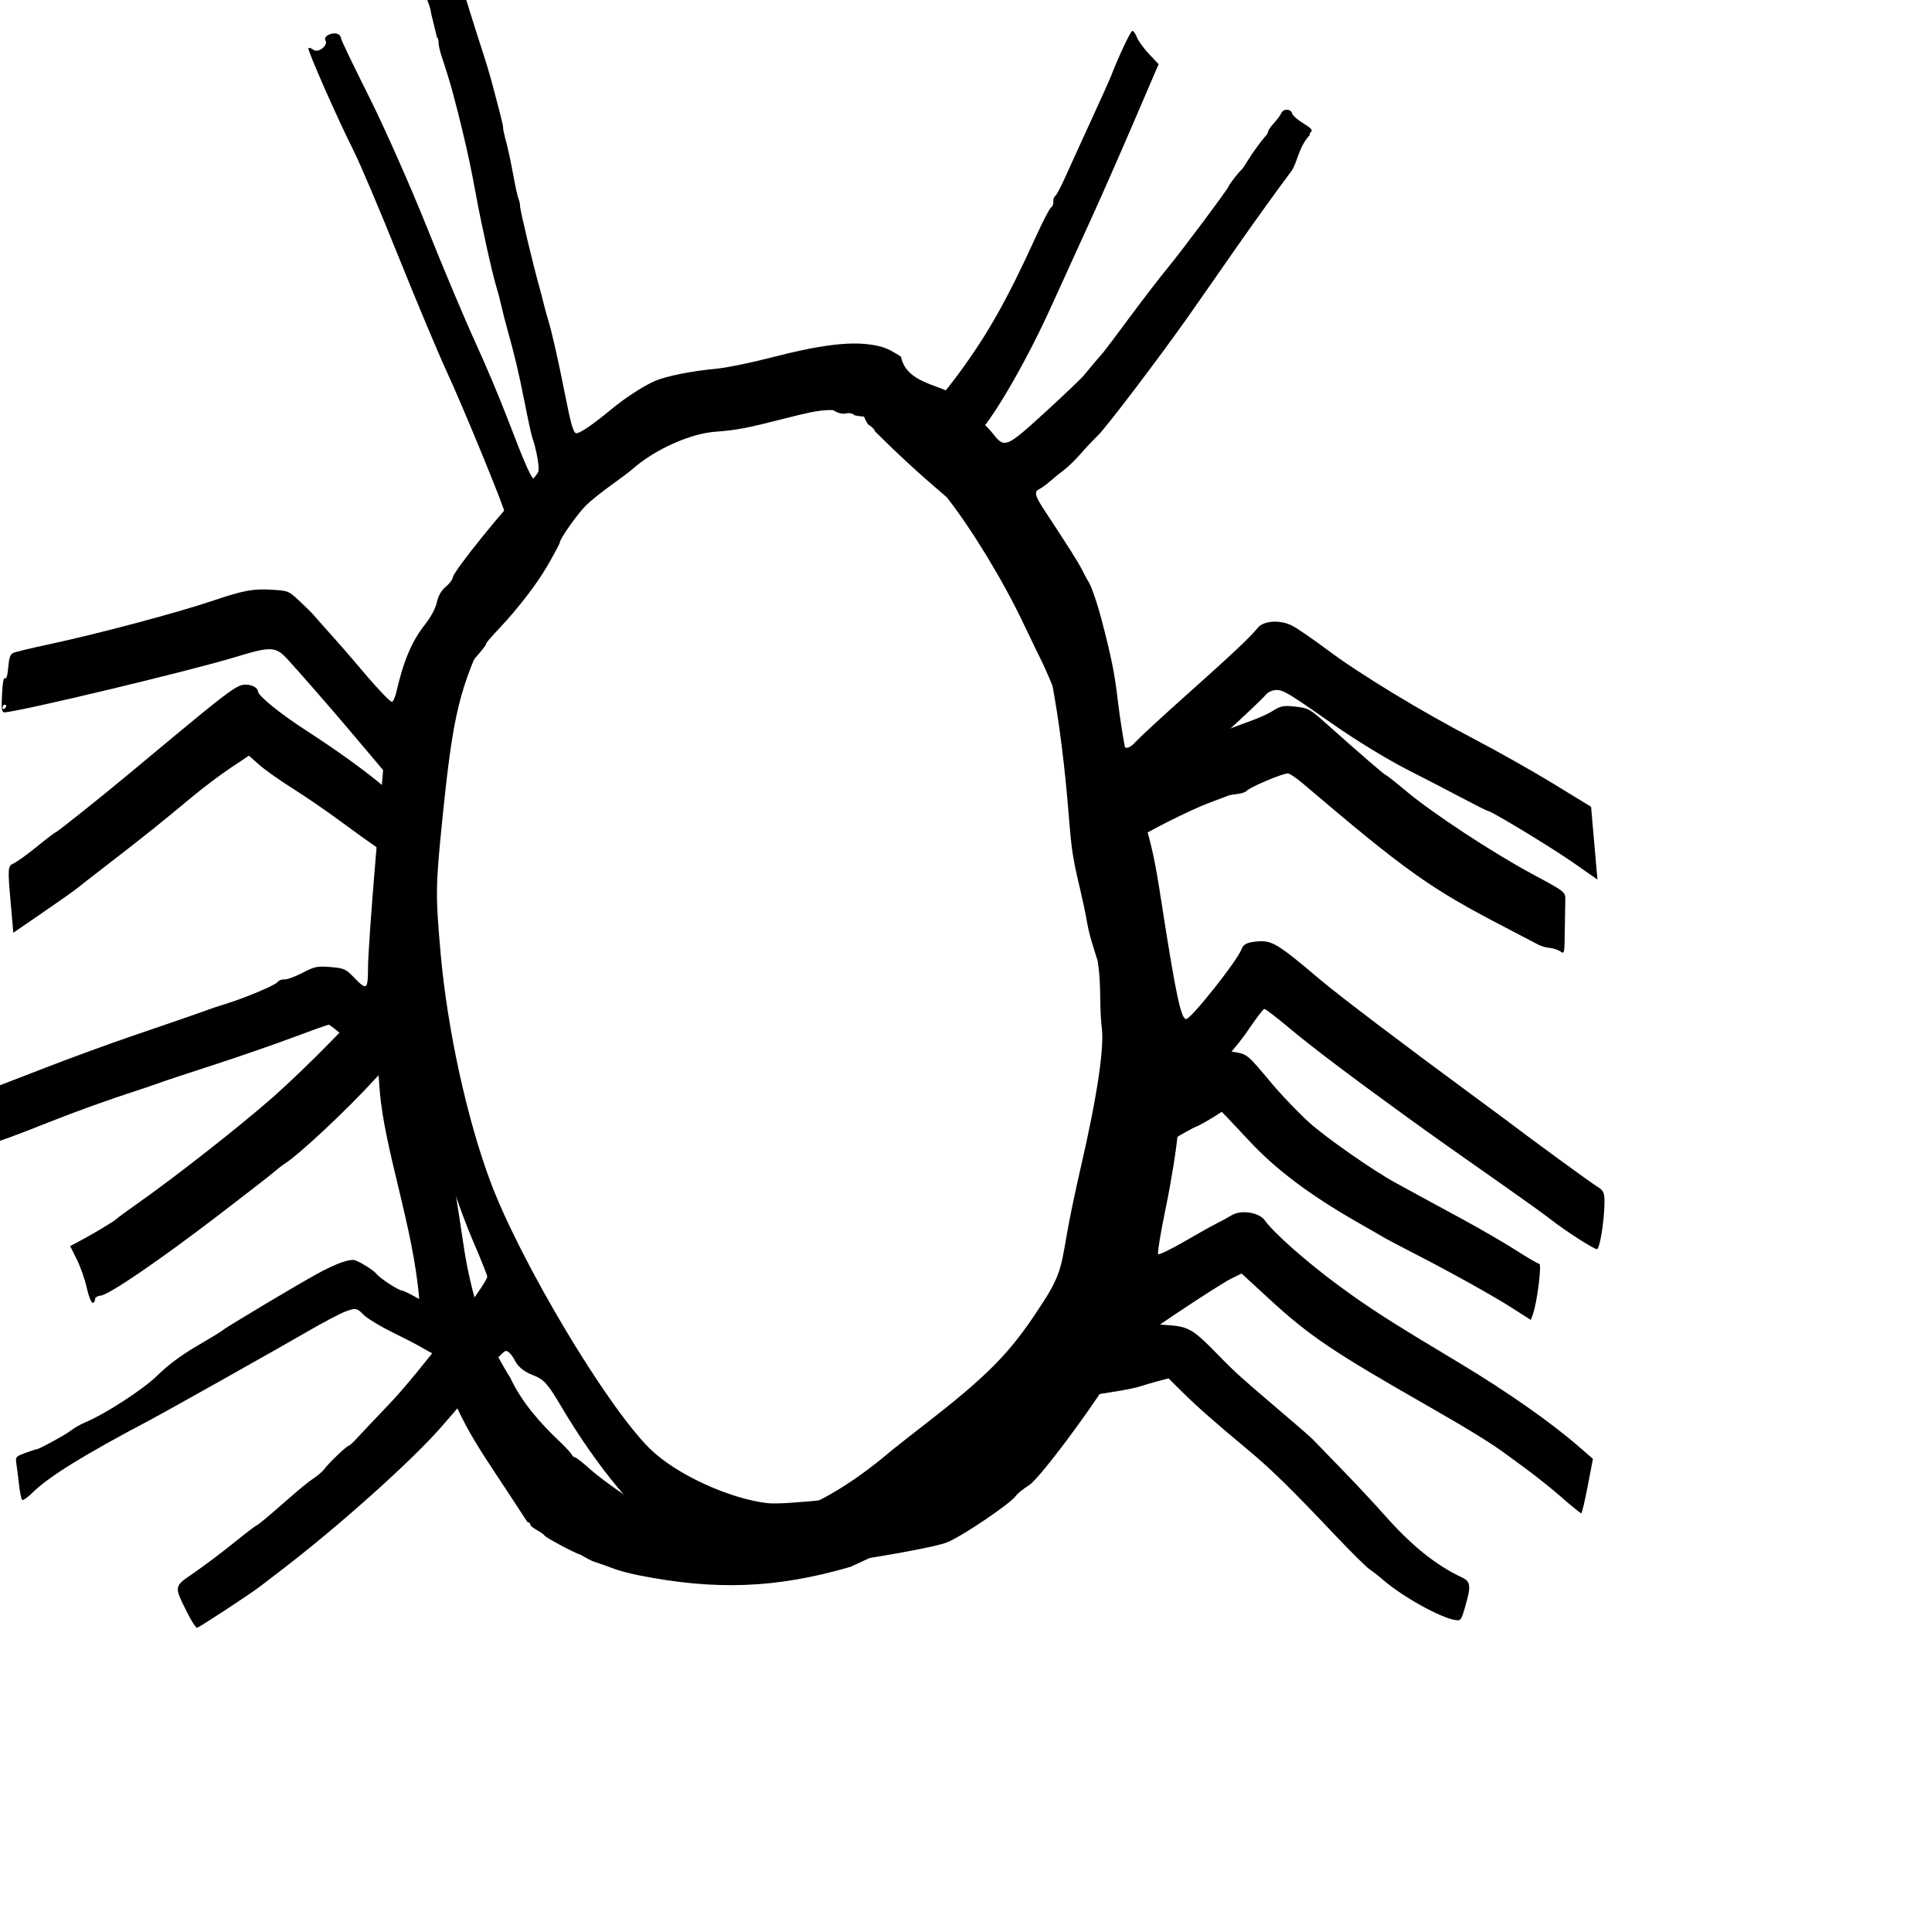
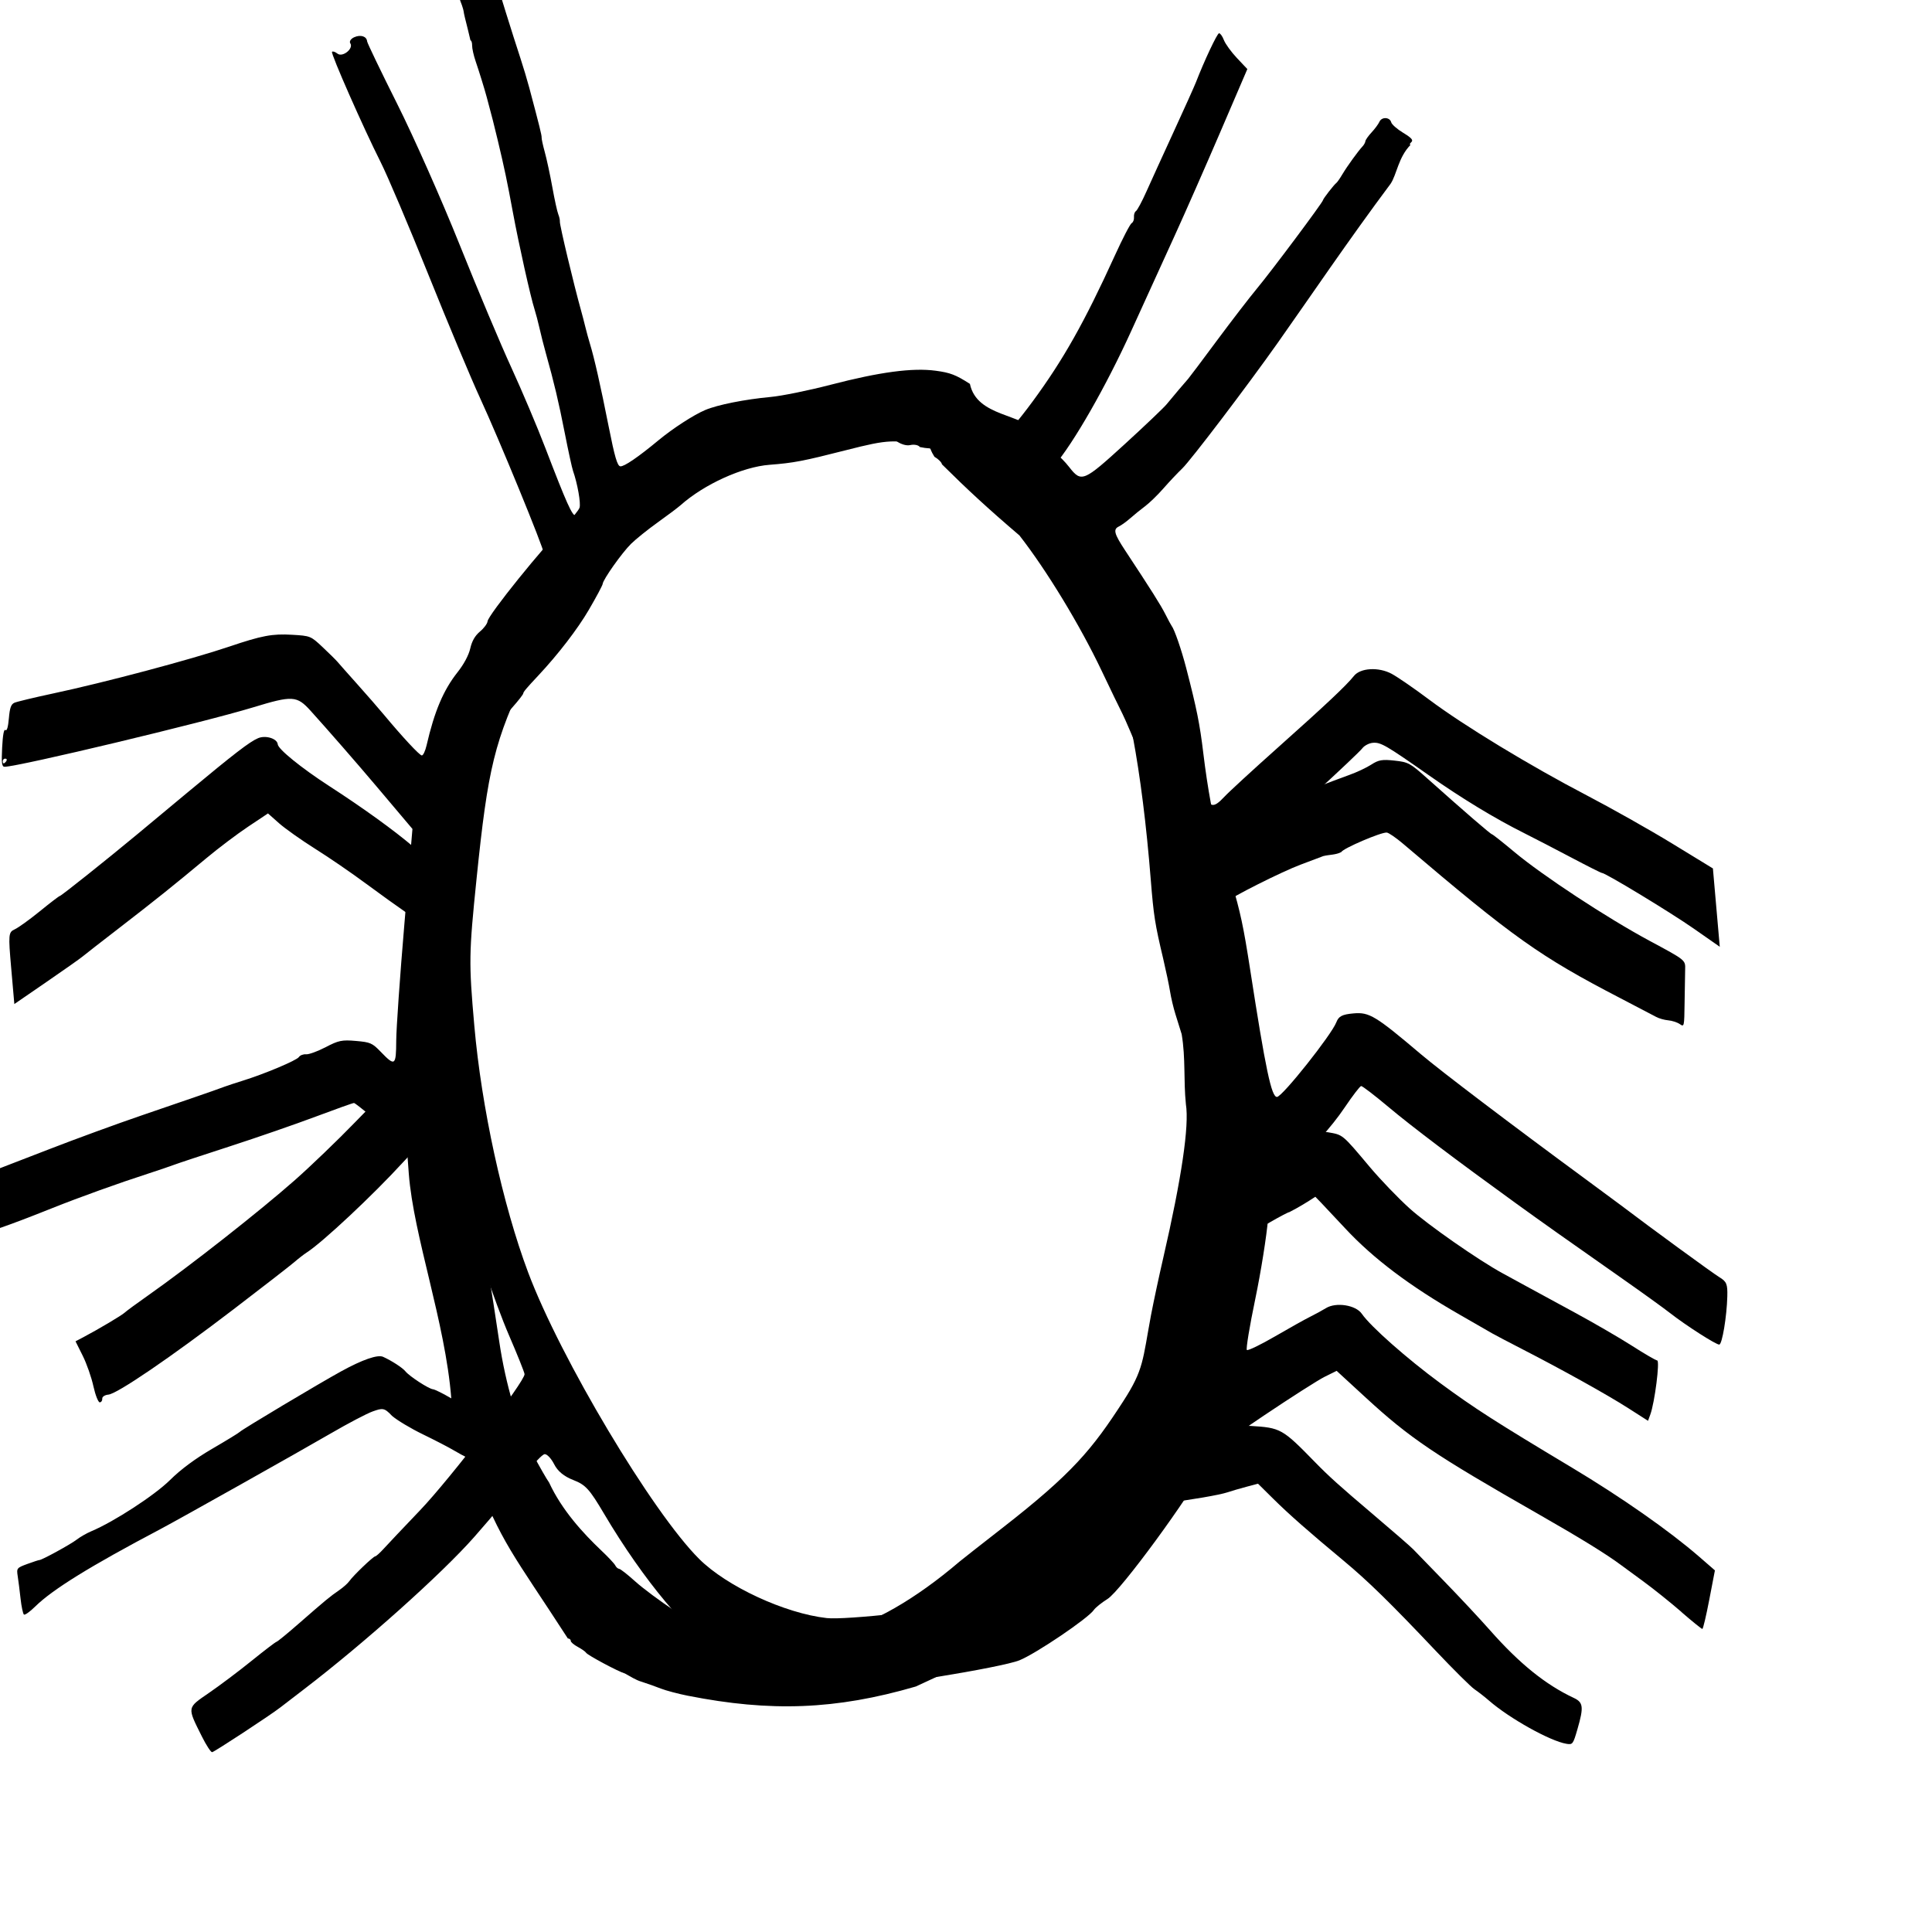
- <svg xmlns="http://www.w3.org/2000/svg">
+ <svg xmlns="http://www.w3.org/2000/svg" viewBox="0 0 60 60">
  <g>
    <path transform="rotate(5 25 25)" d="m 23.796,52.876 c -0.317,-0.035 -0.706,-0.103 -0.864,-0.15 -0.158,-0.047 -0.432,-0.118 -0.608,-0.158 -0.198,-0.038 -0.379,-0.142 -0.544,-0.211 -0.2,-0.036 -1.213,-0.468 -1.259,-0.538 -0.021,-0.031 -0.143,-0.102 -0.272,-0.158 -0.129,-0.055 -0.234,-0.131 -0.234,-0.168 0,-0.037 -0.043,-0.067 -0.097,-0.067 -1.929,-2.478 -2.294,-2.726 -3.372,-4.929 -0.033,-0.04 -0.06,-0.132 -0.06,-0.205 0,-0.073 -0.073,-0.157 -0.162,-0.186 -0.089,-0.029 -0.292,-0.116 -0.45,-0.193 -0.158,-0.077 -0.605,-0.26 -0.991,-0.408 -0.387,-0.147 -0.841,-0.368 -1.008,-0.49 -0.261,-0.234 -0.313,-0.218 -0.611,-0.082 -0.169,0.077 -0.72,0.43 -1.225,0.786 -0.931,0.656 -4.495,3.089 -5.024,3.43 -2.059,1.327 -3.172,2.157 -3.663,2.734 -0.147,0.173 -0.293,0.297 -0.325,0.277 -0.032,-0.021 -0.098,-0.237 -0.147,-0.481 -0.049,-0.244 -0.116,-0.555 -0.15,-0.692 -0.059,-0.241 -0.05,-0.253 0.266,-0.402 0.18,-0.084 0.342,-0.153 0.36,-0.153 0.069,0 0.926,-0.571 1.1,-0.733 0.099,-0.092 0.294,-0.227 0.432,-0.3 0.675,-0.355 1.862,-1.285 2.296,-1.798 0.299,-0.354 0.725,-0.732 1.225,-1.084 0.421,-0.297 0.782,-0.564 0.802,-0.593 0.048,-0.07 2.317,-1.71 2.974,-2.149 0.623,-0.417 1.081,-0.622 1.255,-0.561 0.277,0.097 0.634,0.287 0.729,0.387 0.133,0.141 0.772,0.482 0.903,0.482 0.057,0 0.323,0.104 0.591,0.232 -0.394,-2.351 -1.604,-4.907 -1.923,-6.838 l -0.16,-0.985 -0.33,-0.163 c -0.181,-0.09 -0.558,-0.326 -0.838,-0.526 -0.279,-0.2 -0.531,-0.363 -0.559,-0.363 -0.028,0 -0.545,0.237 -1.149,0.526 -0.604,0.289 -1.762,0.807 -2.574,1.151 -0.812,0.344 -1.574,0.672 -1.693,0.73 -0.119,0.058 -0.459,0.207 -0.756,0.333 -0.881,0.372 -2.066,0.919 -2.878,1.329 -1.319,0.666 -2.04,0.988 -2.128,0.952 -0.051,-0.021 -0.106,-0.288 -0.135,-0.653 -0.027,-0.34 -0.068,-0.719 -0.091,-0.842 -0.039,-0.209 -0.018,-0.236 0.308,-0.393 0.193,-0.092 0.998,-0.487 1.791,-0.878 0.792,-0.39 2.04,-0.974 2.773,-1.298 1.433,-0.633 2.255,-1.001 2.485,-1.112 0.079,-0.038 0.32,-0.141 0.534,-0.229 0.657,-0.268 1.623,-0.777 1.684,-0.888 0.032,-0.058 0.129,-0.105 0.216,-0.105 0.087,-7.4e-5 0.351,-0.124 0.587,-0.274 0.379,-0.243 0.484,-0.274 0.917,-0.274 0.454,0 0.511,0.019 0.804,0.274 0.477,0.415 0.508,0.387 0.443,-0.395 -0.03,-0.368 -0.059,-2.002 -0.063,-3.63 l -0.008,-2.961 -0.396,-0.393 c -0.218,-0.216 -0.591,-0.588 -0.83,-0.825 -0.628,-0.625 -1.702,-1.659 -2.247,-2.164 -0.464,-0.43 -0.6,-0.426 -1.785,0.052 -1.488,0.599 -7.079,2.464 -7.527,2.511 -0.086,0.009 -0.112,-0.11 -0.129,-0.588 -0.014,-0.402 0.004,-0.583 0.054,-0.55 0.049,0.032 0.075,-0.099 0.075,-0.373 0,-0.326 0.029,-0.439 0.127,-0.495 0.07,-0.04 0.597,-0.216 1.17,-0.392 1.574,-0.482 4.188,-1.428 5.329,-1.929 0.975,-0.428 1.296,-0.518 1.909,-0.535 0.572,-0.016 0.58,-0.014 0.979,0.3 0.221,0.174 0.448,0.362 0.504,0.418 0.056,0.056 0.358,0.343 0.672,0.637 0.314,0.294 0.719,0.685 0.9,0.867 0.642,0.646 1.211,1.16 1.285,1.16 0.042,0 0.096,-0.146 0.121,-0.325 0.151,-1.077 0.371,-1.754 0.759,-2.344 0.176,-0.268 0.3,-0.557 0.33,-0.772 0.033,-0.237 0.113,-0.408 0.255,-0.55 0.114,-0.113 0.207,-0.265 0.207,-0.336 0,-0.197 1.536,-2.483 2.164,-3.219 0.186,-0.218 0.354,-0.464 0.374,-0.546 0.034,-0.136 -0.13,-0.744 -0.302,-1.123 -0.038,-0.084 -0.199,-0.6 -0.357,-1.147 -0.278,-0.962 -0.466,-1.528 -0.798,-2.409 -0.087,-0.231 -0.208,-0.576 -0.267,-0.765 -0.06,-0.189 -0.153,-0.447 -0.206,-0.574 -0.152,-0.358 -0.664,-1.973 -0.933,-2.945 -0.26,-0.94 -0.379,-1.333 -0.661,-2.18 -0.157,-0.473 -0.244,-0.719 -0.456,-1.3 -0.098,-0.267 -0.296,-0.754 -0.442,-1.085 -0.078,-0.176 -0.146,-0.391 -0.152,-0.478 -0.006,-0.087 -0.036,-0.158 -0.066,-0.158 -0.159,-0.487 -0.223,-0.645 -0.27,-0.803 -0.047,-0.212 -0.122,-0.311 -0.194,-0.487 -0.162,-0.585 0.288,-0.412 0.762,-0.719 L 13.092,0 l 0.081,0.226 c 0.091,0.254 0.703,1.745 1.003,2.444 0.108,0.252 0.266,0.648 0.35,0.88 0.427,1.179 0.519,1.447 0.519,1.513 0,0.04 0.062,0.24 0.139,0.446 0.076,0.205 0.224,0.683 0.327,1.062 0.103,0.379 0.219,0.748 0.257,0.821 0.038,0.073 0.069,0.174 0.069,0.223 0,0.105 0.599,1.903 0.9,2.703 0.048,0.126 0.127,0.35 0.177,0.497 0.05,0.147 0.133,0.371 0.184,0.497 0.168,0.412 0.445,1.277 0.802,2.505 0.271,0.932 0.377,1.204 0.471,1.205 0.119,2.22e-4 0.523,-0.33 1.11,-0.91 0.411,-0.406 1.02,-0.88 1.361,-1.061 0.369,-0.196 1.198,-0.438 1.992,-0.582 0.343,-0.062 1.159,-0.304 1.814,-0.537 1.496,-0.532 2.494,-0.755 3.221,-0.721 0.456,0.021 0.633,0.072 1.093,0.314 0.31,1.02 1.731,0.759 2.198,1.337 0.468,0.42 0.257,0.266 0.648,0.585 0.109,0.061 0.312,0.233 0.45,0.382 0.42,0.453 0.481,0.421 1.657,-0.858 0.574,-0.625 1.109,-1.232 1.188,-1.347 0.18,-0.263 0.519,-0.744 0.597,-0.845 0.032,-0.042 0.386,-0.61 0.786,-1.262 0.401,-0.652 0.896,-1.426 1.1,-1.721 0.394,-0.566 1.802,-2.841 1.802,-2.91 0,-0.046 0.3,-0.511 0.368,-0.57 0.024,-0.021 0.098,-0.149 0.163,-0.285 0.125,-0.26 0.425,-0.76 0.548,-0.917 0.04,-0.051 0.073,-0.126 0.073,-0.166 0,-0.041 0.075,-0.171 0.168,-0.29 0.092,-0.119 0.189,-0.276 0.214,-0.35 0.057,-0.165 0.308,-0.176 0.366,-0.016 0.023,0.065 0.204,0.197 0.401,0.294 0.271,0.133 0.338,0.198 0.275,0.265 -0.046,0.049 -0.053,0.088 -0.017,0.088 -0.343,0.413 -0.346,0.956 -0.511,1.256 -1.161,1.876 -2.174,3.704 -3.064,5.231 -0.831,1.425 -2.373,3.87 -2.613,4.143 -0.129,0.147 -0.366,0.446 -0.525,0.664 -0.159,0.218 -0.394,0.49 -0.522,0.604 -0.128,0.114 -0.32,0.3 -0.426,0.412 -0.106,0.112 -0.256,0.241 -0.333,0.287 -0.171,0.101 -0.122,0.237 0.261,0.72 0.921,1.162 1.249,1.593 1.417,1.864 0.104,0.168 0.206,0.323 0.226,0.344 0.096,0.1 0.368,0.71 0.564,1.262 0.438,1.234 0.575,1.702 0.763,2.6 0.225,1.071 0.526,2.158 0.616,2.217 0.034,0.023 0.492,-0.2 1.018,-0.494 0.525,-0.295 1.017,-0.556 1.093,-0.582 0.075,-0.025 0.434,-0.191 0.797,-0.368 0.363,-0.177 0.838,-0.404 1.056,-0.505 0.218,-0.1 0.51,-0.27 0.648,-0.378 0.212,-0.165 0.324,-0.194 0.708,-0.185 0.436,0.01 0.484,0.031 1.08,0.477 1.206,0.901 2.09,1.539 2.133,1.539 0.024,0 0.358,0.22 0.744,0.489 0.937,0.653 3.036,1.784 4.411,2.376 1.196,0.515 1.169,0.496 1.188,0.807 0.009,0.147 0.041,0.607 0.072,1.021 0.055,0.745 0.054,0.753 -0.093,0.669 -0.082,-0.046 -0.246,-0.084 -0.366,-0.084 -0.12,0 -0.292,-0.033 -0.383,-0.073 -0.091,-0.04 -0.619,-0.26 -1.174,-0.489 -2.594,-1.071 -3.448,-1.572 -7.124,-4.183 -0.234,-0.166 -0.475,-0.302 -0.535,-0.302 -0.175,0 -1.312,0.609 -1.354,0.726 -0.153,0.104 -0.376,0.113 -0.547,0.174 -0.169,0.083 -0.47,0.227 -0.668,0.321 -0.568,0.269 -2.085,1.206 -2.233,1.38 -0.132,0.154 -0.131,0.168 0.029,0.633 0.09,0.261 0.273,0.837 0.407,1.278 0.134,0.442 0.34,1.098 0.457,1.459 0.139,0.428 0.24,0.946 0.291,1.491 0.043,0.459 0.125,1.196 0.183,1.638 0.058,0.442 0.106,0.967 0.108,1.166 0.002,0.281 0.028,0.363 0.117,0.363 0.11,0 0.878,-0.458 1.115,-0.665 0.445,-0.28 0.622,-0.568 1.085,-0.533 0.48,0.041 0.44,0.013 1.398,0.969 0.359,0.358 0.958,0.881 1.333,1.164 0.606,0.458 2.281,1.421 3.057,1.758 0.158,0.069 0.499,0.218 0.756,0.331 0.258,0.113 0.971,0.424 1.585,0.69 0.614,0.266 1.449,0.658 1.855,0.87 0.406,0.213 0.776,0.387 0.821,0.387 0.089,0 0.038,1.306 -0.066,1.692 l -0.054,0.2 -0.648,-0.339 c -0.686,-0.359 -2.143,-1.01 -3.457,-1.546 -0.436,-0.178 -0.857,-0.354 -0.936,-0.391 -0.079,-0.037 -0.565,-0.263 -1.08,-0.501 -1.618,-0.749 -2.822,-1.502 -3.77,-2.358 -0.33,-0.298 -0.692,-0.622 -0.804,-0.719 l -0.204,-0.177 c -0.244,0.194 -0.501,0.382 -0.762,0.545 -0.026,0 -0.282,0.163 -0.567,0.363 -0.524,0.366 -0.82,0.632 -0.794,0.713 -0.329,0.734 -0.429,1.069 -0.521,2.021 -0.024,0.252 -0.075,0.614 -0.113,0.803 -0.038,0.189 -0.099,0.637 -0.135,0.994 -0.036,0.358 -0.112,0.812 -0.169,1.009 -0.004,0.361 -0.156,0.529 -0.258,0.807 -0.054,0.2 -0.143,0.459 -0.198,0.575 -0.085,0.179 -0.085,0.218 -10e-4,0.252 0.144,0.059 1.449,-0.455 1.642,-0.646 0.113,-0.112 0.266,-0.165 0.493,-0.171 0.938,-0.025 0.99,-0.002 2.094,0.948 0.463,0.399 0.838,0.681 1.904,1.435 0.671,0.475 1.287,0.922 1.369,0.995 0.082,0.073 0.554,0.481 1.049,0.908 0.495,0.427 1.192,1.053 1.549,1.392 0.997,0.948 1.864,1.53 2.77,1.862 0.307,0.112 0.337,0.253 0.198,0.958 -0.094,0.478 -0.105,0.497 -0.303,0.481 -0.511,-0.04 -1.828,-0.631 -2.505,-1.123 -0.15,-0.109 -0.368,-0.25 -0.484,-0.314 -0.117,-0.064 -0.707,-0.556 -1.313,-1.093 -1.514,-1.344 -2.279,-1.972 -3.081,-2.528 -1.157,-0.802 -1.815,-1.286 -2.349,-1.729 l -0.512,-0.425 -0.353,0.128 c -0.194,0.07 -0.45,0.17 -0.569,0.222 -0.234,0.102 -1.099,0.33 -2.017,0.53 -0.981,0.214 -1.042,0.248 -1.673,0.928 -1.215,1.998 -3.073,4.01 -4.872,5.075 -0.125,0.07 -0.374,0.213 -0.554,0.318 -2.419,0.941 -4.434,1.183 -7.02,0.903 z m 4.394,-2.353 c 1.11,-0.368 2.374,-1.248 3.642,-2.537 0.062,-0.063 0.613,-0.579 1.224,-1.147 2.039,-1.894 2.578,-2.693 3.404,-4.254 0.554,-1.046 0.486,-1.315 0.626,-2.744 0.043,-0.421 0.143,-1.229 0.223,-1.797 0.353,-2.519 0.45,-4.16 0.285,-4.818 -0.142,-0.74 -0.127,-1.407 -0.32,-2.154 -0.057,-0.14 -0.168,-0.411 -0.247,-0.602 -0.079,-0.191 -0.181,-0.5 -0.228,-0.688 -0.047,-0.188 -0.182,-0.634 -0.3,-0.992 -0.352,-1.062 -0.412,-1.304 -0.6,-2.417 -0.567,-3.373 -1.298,-5.985 -1.948,-6.961 -0.137,-0.205 -0.289,-0.439 -0.34,-0.519 -0.05,-0.08 -0.302,-0.407 -0.559,-0.727 -0.522,-0.649 -0.485,-0.599 -0.833,-1.097 -0.14,-0.2 -0.282,-0.363 -0.316,-0.363 -0.034,0 -0.146,-0.153 -0.249,-0.339 -0.103,-0.187 -0.452,-0.591 -0.775,-0.899 -0.323,-0.308 -0.757,-0.744 -0.965,-0.97 -0.222,-0.242 -0.412,-0.388 -0.46,-0.356 -0.095,0.062 -0.547,-0.142 -0.76,-0.344 -0.096,-0.091 -0.36,-0.164 -0.792,-0.22 -1.114,-0.143 -1.302,-0.119 -2.574,0.327 -1.322,0.463 -1.6,0.542 -2.347,0.666 -0.83,0.137 -1.966,0.777 -2.639,1.488 -0.08,0.085 -0.38,0.354 -0.665,0.598 -0.285,0.244 -0.629,0.574 -0.765,0.733 -0.258,0.303 -0.77,1.179 -0.77,1.318 0,0.044 -0.162,0.424 -0.361,0.845 -0.29,0.615 -0.827,1.456 -1.378,2.158 -0.341,0.434 -0.422,0.55 -0.422,0.601 -6e-5,0.033 -0.134,0.239 -0.297,0.458 -0.163,0.219 -0.37,0.575 -0.46,0.791 -0.329,0.789 -0.361,1.265 -0.342,5.077 0.018,3.632 0.074,4.695 0.306,5.774 0.072,0.337 0.152,0.767 0.178,0.956 0.026,0.189 0.074,0.413 0.107,0.497 0.061,0.155 0.155,0.691 0.328,1.874 0.052,0.358 0.198,0.975 0.324,1.372 0.226,0.709 0.442,1.538 0.866,3.308 0.317,1.327 0.812,2.579 1.338,3.389 0.246,0.379 0.511,0.759 0.588,0.846 0.469,0.82 1.194,1.48 1.792,1.956 0.232,0.183 0.447,0.376 0.479,0.429 0.032,0.053 0.091,0.096 0.131,0.096 0.041,0 0.278,0.155 0.528,0.344 0.25,0.189 0.839,0.553 1.309,0.807 l 0.855,0.463 1.873,-0.041 c 1.552,-0.034 1.947,-0.065 2.305,-0.184 z M 0.17,25.806 c 0.025,-0.042 0.01,-0.076 -0.032,-0.076 -0.042,0 -0.076,0.034 -0.076,0.076 0,0.042 0.014,0.076 0.032,0.076 0.018,0 0.052,-0.034 0.076,-0.076 z">
      <animate attributeName="display" values="inline;none;none" keyTimes="0;0.5;1" dur="0.5s" begin="0s" repeatCount="indefinite" />
    </path>
    <path transform="rotate(-5 25 25)" d="m 49.929,52.335 c -0.31,-0.32 -0.804,-0.792 -1.098,-1.049 -0.294,-0.257 -0.579,-0.507 -0.632,-0.554 -0.423,-0.379 -1.186,-0.947 -2.432,-1.811 -3.058,-2.12 -3.765,-2.692 -5.017,-4.063 L 39.916,43.945 39.53,44.096 c -0.212,0.083 -1.106,0.55 -1.987,1.036 -1.301,0.719 -1.65,0.961 -1.863,1.292 -0.662,1.026 -3.04,3.74 -3.469,3.958 -0.195,0.099 -0.399,0.236 -0.454,0.304 -0.194,0.24 -1.897,1.188 -2.436,1.355 -0.566,0.176 -4.562,0.47 -5.295,0.389 -0.348,-0.038 -0.807,-0.124 -1.021,-0.191 -0.214,-0.067 -0.455,-0.132 -0.535,-0.144 -0.3,-0.046 -1.5,-0.585 -1.838,-0.825 -0.193,-0.137 -0.48,-0.321 -0.638,-0.409 -0.779,-0.434 -2.092,-2.313 -3.13,-4.48 -0.384,-0.802 -0.492,-0.943 -0.857,-1.123 -0.28,-0.138 -0.462,-0.316 -0.552,-0.542 -0.074,-0.185 -0.194,-0.337 -0.267,-0.337 -0.073,0 -0.359,0.255 -0.636,0.567 -0.465,0.524 -1.071,1.143 -1.771,1.809 -1.104,1.051 -3.687,2.984 -5.681,4.25 -0.348,0.221 -0.698,0.444 -0.778,0.496 -0.326,0.211 -2.162,1.198 -2.228,1.198 -0.039,0 -0.163,-0.231 -0.274,-0.513 -0.38,-0.962 -0.391,-0.918 0.337,-1.33 0.361,-0.204 0.999,-0.602 1.418,-0.885 0.419,-0.282 0.784,-0.513 0.81,-0.513 0.027,0 0.363,-0.229 0.747,-0.51 0.881,-0.644 1.031,-0.747 1.33,-0.916 0.134,-0.076 0.287,-0.19 0.34,-0.254 0.137,-0.163 0.803,-0.697 0.868,-0.697 0.03,0 0.153,-0.092 0.274,-0.204 0.121,-0.112 0.679,-0.609 1.241,-1.102 1.022,-0.899 3.6,-3.712 3.598,-3.927 -5.51e-4,-0.063 -0.171,-0.625 -0.378,-1.249 -0.341,-1.027 -0.876,-3.232 -1.025,-4.226 -0.032,-0.215 -0.145,-0.477 -0.251,-0.584 -0.106,-0.107 -0.193,-0.238 -0.193,-0.292 0,-0.153 -0.582,-1.056 -0.681,-1.056 -0.048,0 -0.342,0.233 -0.652,0.519 -1.016,0.934 -2.725,2.275 -3.239,2.541 -0.08,0.042 -0.264,0.16 -0.408,0.264 -0.144,0.103 -1.042,0.682 -1.994,1.286 -2.089,1.325 -3.837,2.305 -4.11,2.305 -0.11,0 -0.2,0.049 -0.2,0.108 0,0.059 -0.039,0.108 -0.086,0.108 -0.047,0 -0.117,-0.231 -0.154,-0.513 C 1.376,40.776 1.264,40.337 1.163,40.082 L 0.98,39.618 1.226,39.515 c 0.507,-0.214 1.258,-0.576 1.352,-0.651 0.053,-0.043 0.404,-0.256 0.778,-0.473 1.364,-0.792 3.653,-2.287 4.838,-3.16 0.521,-0.384 1.434,-1.119 2.029,-1.635 0.595,-0.516 1.219,-1.047 1.385,-1.181 0.31,-0.25 0.882,-0.328 0.989,-0.135 0.033,0.059 0.117,0.108 0.186,0.108 0.097,0 0.129,-0.376 0.139,-1.648 0.007,-0.906 0.035,-1.939 0.062,-2.296 l 0.05,-0.648 -0.559,-0.46 C 12.168,27.082 11.588,26.584 11.186,26.228 10.785,25.872 10.129,25.333 9.727,25.029 9.326,24.725 8.855,24.326 8.68,24.142 l -0.317,-0.335 -0.648,0.355 c -0.357,0.195 -0.98,0.585 -1.385,0.867 -1.085,0.754 -1.685,1.154 -2.877,1.918 -0.589,0.377 -1.136,0.731 -1.216,0.787 -0.08,0.056 -0.616,0.368 -1.192,0.693 L 0,29.018 v -1.117 c 0,-1.055 0.012,-1.122 0.213,-1.193 0.117,-0.041 0.49,-0.263 0.829,-0.493 0.338,-0.23 0.635,-0.418 0.659,-0.418 0.046,0 1.528,-0.983 2.549,-1.69 0.331,-0.229 1.097,-0.761 1.702,-1.181 1.527,-1.059 2.036,-1.385 2.307,-1.473 0.244,-0.08 0.593,0.063 0.593,0.242 0,0.153 0.669,0.799 1.48,1.431 0.979,0.762 1.887,1.546 2.438,2.106 0.256,0.26 0.518,0.453 0.583,0.429 0.065,-0.024 0.146,-0.21 0.181,-0.413 0.304,-1.784 0.474,-2.426 0.968,-3.665 0.178,-0.446 0.48,-1.053 0.672,-1.351 0.192,-0.297 0.626,-1.002 0.965,-1.567 0.339,-0.565 0.807,-1.247 1.041,-1.516 0.234,-0.269 0.425,-0.552 0.425,-0.628 0,-0.203 -1.082,-3.674 -1.555,-4.987 C 15.826,10.91 15.257,9.13 14.786,7.579 14.315,6.027 13.786,4.398 13.61,3.959 13.165,2.843 12.359,0.472 12.406,0.419 c 0.022,-0.024 0.096,0.007 0.164,0.07 0.148,0.137 0.52,-0.113 0.424,-0.285 -0.033,-0.059 0.028,-0.138 0.135,-0.176 0.207,-0.073 0.391,0.003 0.391,0.162 0,0.053 0.344,0.963 0.764,2.023 0.42,1.06 1.117,3.093 1.548,4.519 0.431,1.426 1.001,3.199 1.267,3.941 0.265,0.742 0.643,1.908 0.838,2.591 0.502,1.752 0.644,2.161 0.751,2.161 0.051,0 0.321,-0.19 0.6,-0.423 0.844,-0.705 1.883,-1.251 3.609,-1.896 2.076,-0.776 3.154,-0.934 5.069,-0.742 0.758,0.076 1.278,0.087 1.297,0.028 0.052,-0.159 0.379,-0.115 0.439,0.06 0.03,0.087 0.345,0.305 0.699,0.483 0.354,0.178 0.855,0.52 1.112,0.76 0.257,0.239 0.53,0.435 0.606,0.435 0.076,0 0.533,-0.45 1.016,-0.999 1.068,-1.215 1.818,-2.312 2.939,-4.293 0.286,-0.506 0.56,-0.937 0.608,-0.956 0.048,-0.02 0.087,-0.101 0.087,-0.18 0,-0.079 0.035,-0.16 0.077,-0.18 0.042,-0.02 0.212,-0.279 0.377,-0.576 0.165,-0.297 0.619,-1.099 1.009,-1.783 0.39,-0.683 0.757,-1.34 0.816,-1.459 0.322,-0.654 0.791,-1.459 0.85,-1.459 0.037,0 0.097,0.1 0.132,0.223 0.035,0.123 0.195,0.389 0.355,0.592 l 0.292,0.369 -1.002,1.866 c -0.551,1.026 -1.31,2.409 -1.686,3.072 -0.377,0.663 -1.1,1.943 -1.609,2.844 -0.932,1.652 -2.096,3.328 -2.755,3.969 -0.197,0.191 -0.358,0.414 -0.358,0.495 0,0.081 0.277,0.605 0.616,1.165 0.773,1.276 1.005,1.746 1.463,2.963 0.202,0.535 0.437,1.143 0.522,1.351 0.146,0.355 1.12,3.323 1.463,4.457 0.175,0.579 0.277,0.619 0.67,0.266 0.151,-0.136 0.953,-0.754 1.783,-1.373 1.622,-1.211 2.288,-1.737 2.547,-2.01 0.222,-0.234 0.789,-0.217 1.174,0.035 0.174,0.114 0.667,0.521 1.095,0.905 0.992,0.888 2.938,2.316 4.62,3.389 0.722,0.461 1.849,1.233 2.505,1.717 l 1.192,0.88 v 1.221 1.221 l -0.754,-0.631 c -0.684,-0.572 -2.595,-1.972 -2.692,-1.972 -0.022,0 -0.427,-0.25 -0.899,-0.555 -0.472,-0.305 -1.1,-0.703 -1.394,-0.884 -0.872,-0.536 -1.838,-1.244 -2.81,-2.062 -1.234,-1.037 -1.387,-1.145 -1.633,-1.145 -0.117,-3.06e-4 -0.27,0.064 -0.34,0.142 -0.071,0.079 -0.785,0.646 -1.588,1.261 -2.406,1.844 -2.874,2.263 -2.82,2.527 0.194,0.953 0.25,1.41 0.338,2.729 0.21,3.163 0.316,4.037 0.489,4.037 0.173,0 1.858,-1.779 2.037,-2.15 0.087,-0.18 0.202,-0.227 0.558,-0.227 0.489,0 0.673,0.135 1.975,1.449 0.575,0.58 2.584,2.401 4.757,4.311 0.461,0.405 0.917,0.809 1.015,0.897 0.832,0.756 2.658,2.351 2.854,2.494 0.212,0.155 0.238,0.236 0.194,0.618 -0.071,0.623 -0.289,1.467 -0.379,1.467 -0.096,0 -0.985,-0.686 -1.436,-1.107 -0.187,-0.175 -0.8,-0.704 -1.362,-1.176 -1.696,-1.425 -2.32,-1.954 -3.099,-2.628 -1.762,-1.525 -3.029,-2.669 -3.698,-3.339 -0.395,-0.395 -0.748,-0.718 -0.785,-0.718 -0.037,0 -0.293,0.28 -0.569,0.621 -0.465,0.576 -1.162,1.222 -2.113,1.958 -0.374,0.289 -0.397,0.341 -0.555,1.265 -0.09,0.53 -0.367,1.636 -0.615,2.459 -0.248,0.822 -0.427,1.521 -0.398,1.553 0.029,0.032 0.437,-0.123 0.908,-0.344 0.471,-0.221 0.987,-0.453 1.147,-0.515 0.161,-0.063 0.388,-0.162 0.505,-0.221 0.329,-0.165 0.931,-0.016 1.094,0.271 0.237,0.418 1.274,1.509 2.243,2.362 0.999,0.878 1.594,1.338 3.842,2.967 1.456,1.056 2.845,2.221 3.696,3.101 l 0.449,0.465 -0.253,0.889 c -0.139,0.489 -0.271,0.889 -0.294,0.889 -0.022,0 -0.294,-0.262 -0.604,-0.582 z M 28.326,50.113 c 1.307,-0.154 2.646,-0.965 3.969,-2.404 1.364,-1.484 2.377,-2.762 2.598,-3.276 0.089,-0.207 0.192,-0.376 0.229,-0.376 0.083,0 0.366,-0.723 0.827,-2.118 0.861,-2.604 1.143,-3.808 1.024,-4.382 -0.071,-0.341 -0.057,-0.404 0.103,-0.45 0.128,-0.037 0.183,-0.147 0.18,-0.36 -0.003,-0.169 0.033,-0.565 0.078,-0.881 0.054,-0.377 0.038,-0.99 -0.049,-1.783 -0.072,-0.665 -0.172,-1.889 -0.22,-2.721 -0.104,-1.773 -0.221,-2.323 -0.492,-2.323 -0.189,0 -0.484,-0.488 -0.484,-0.801 0,-0.09 0.094,-0.261 0.21,-0.38 l 0.21,-0.217 -0.2,-0.678 c -0.389,-1.321 -1.11,-3.6 -1.239,-3.92 -0.072,-0.178 -0.311,-0.806 -0.53,-1.395 -0.552,-1.479 -1.425,-3.247 -2.176,-4.407 -0.903,-0.918 -1.497,-1.573 -2.205,-2.41 -0.002,-0.06 -0.097,-0.174 -0.212,-0.254 -0.205,-0.399 0.05,-0.197 -0.425,-0.341 -0.036,-0.065 -0.168,-0.104 -0.293,-0.086 -0.129,0.019 -0.324,-0.066 -0.453,-0.196 -0.176,-0.177 -0.443,-0.255 -1.199,-0.346 -2.064,-0.25 -3.649,0.242 -7.052,2.19 -0.863,0.494 -2.817,2.75 -3.749,4.328 -1.21,2.048 -1.482,2.847 -2.137,6.267 -0.441,2.303 -0.468,2.564 -0.467,4.538 9.92e-4,2.552 0.394,5.614 0.997,7.779 0.766,2.746 3.191,7.757 4.516,9.329 0.78,0.926 2.508,1.918 3.789,2.175 0.566,0.114 3.561,0.052 4.852,-0.099 z">
      <animate attributeName="display" values="none;inline;none" keyTimes="0;0.5;1" dur="0.5s" begin="0s" repeatCount="indefinite" />
    </path>
  </g>
</svg>
